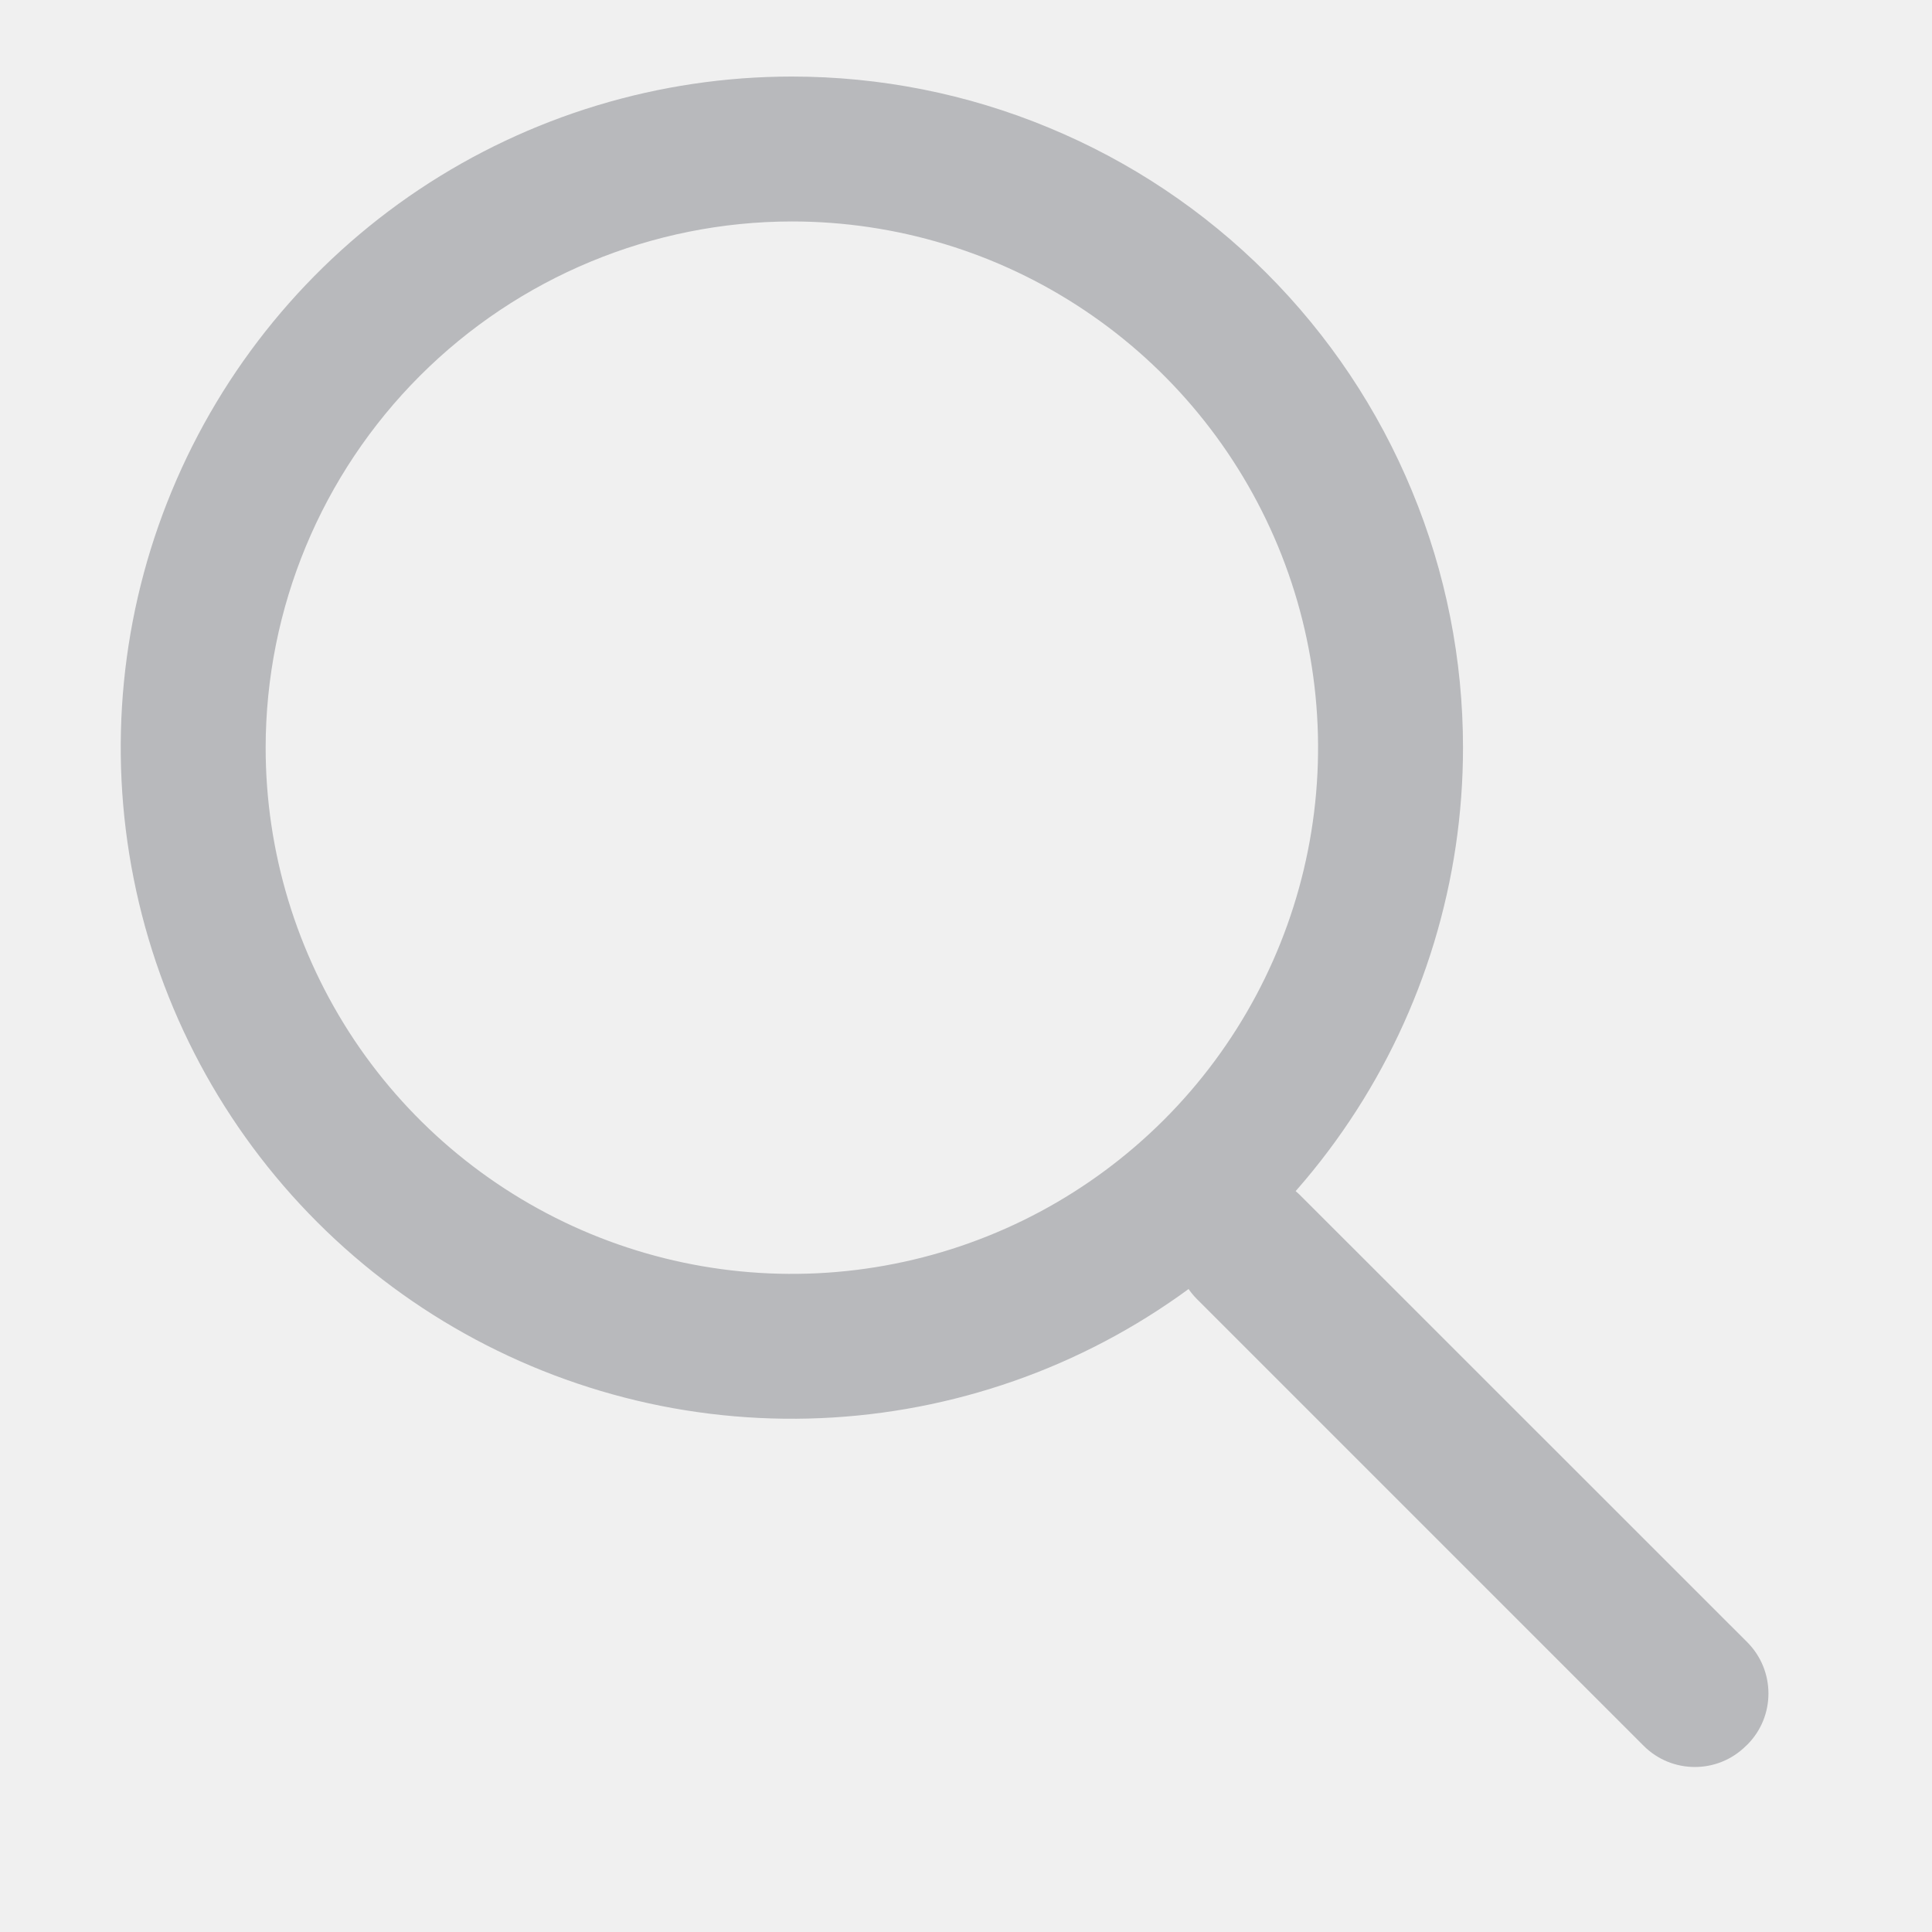
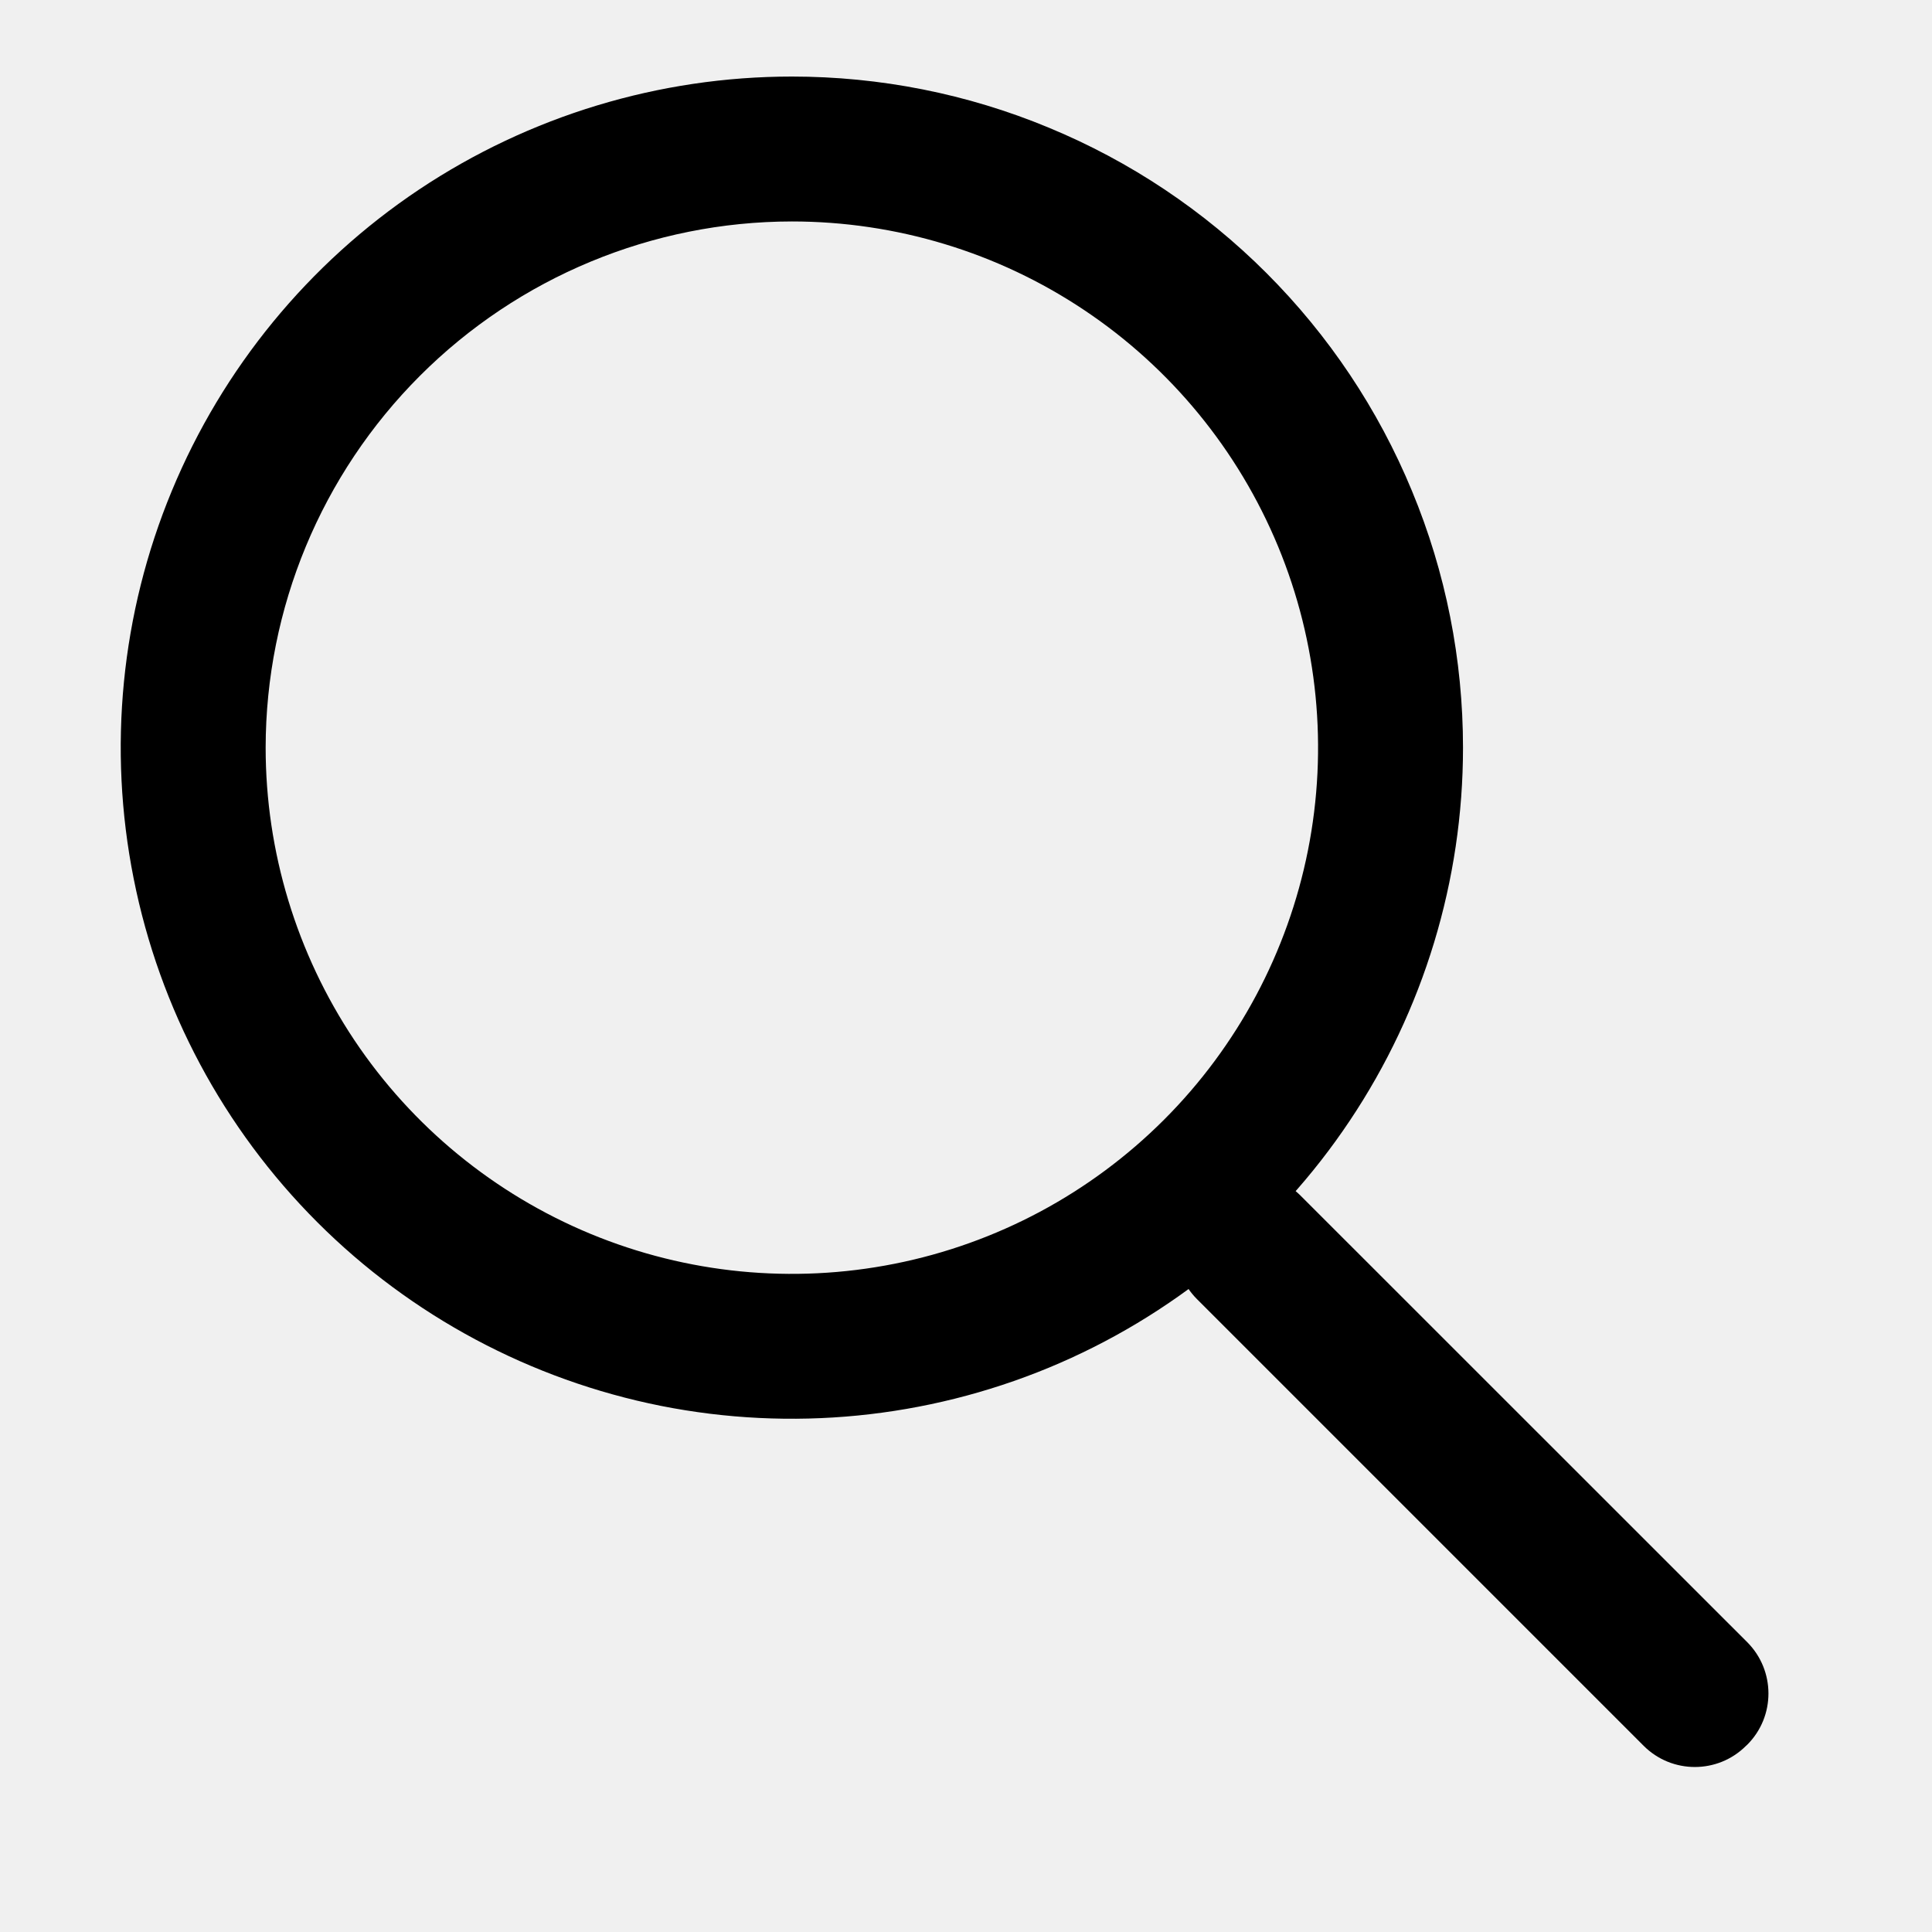
<svg xmlns="http://www.w3.org/2000/svg" width="16" height="16" viewBox="0 0 16 16" fill="none">
  <g clip-path="url(#clip0_6170_23312)">
-     <path d="M6.558 1.834C7.42 1.834 8.263 2.089 8.979 2.568C9.696 3.047 10.254 3.728 10.584 4.524C10.914 5.32 11 6.197 10.832 7.042C10.664 7.887 10.249 8.664 9.64 9.273C9.03 9.883 8.254 10.298 7.408 10.466C6.563 10.634 5.687 10.548 4.89 10.218C4.094 9.888 3.413 9.33 2.934 8.613C2.456 7.896 2.2 7.054 2.2 6.192C2.201 5.036 2.661 3.929 3.478 3.112C4.295 2.295 5.403 1.835 6.558 1.834ZM6.558 0.634C5.459 0.634 4.384 0.96 3.47 1.57C2.556 2.181 1.844 3.049 1.423 4.065C1.002 5.08 0.892 6.198 1.107 7.276C1.321 8.354 1.851 9.345 2.628 10.122C3.405 10.899 4.396 11.428 5.474 11.643C6.552 11.857 7.669 11.747 8.685 11.327C9.701 10.906 10.569 10.194 11.179 9.28C11.79 8.366 12.116 7.291 12.116 6.192C12.116 5.462 11.973 4.739 11.693 4.065C11.414 3.39 11.005 2.778 10.488 2.261C9.972 1.745 9.36 1.336 8.685 1.057C8.011 0.777 7.288 0.634 6.558 0.634Z" fill="#B8B9BC" />
-     <path d="M9.922 9.902L9.913 9.911C9.679 10.145 9.679 10.525 9.913 10.759L13.612 14.458C13.846 14.692 14.226 14.692 14.46 14.458L14.47 14.449C14.704 14.215 14.704 13.835 14.47 13.6L10.771 9.902C10.536 9.667 10.156 9.667 9.922 9.902Z" fill="#B8B9BC" />
+     <path d="M6.558 1.834C7.42 1.834 8.263 2.089 8.979 2.568C9.696 3.047 10.254 3.728 10.584 4.524C10.914 5.32 11 6.197 10.832 7.042C10.664 7.887 10.249 8.664 9.64 9.273C9.03 9.883 8.254 10.298 7.408 10.466C6.563 10.634 5.687 10.548 4.89 10.218C4.094 9.888 3.413 9.33 2.934 8.613C2.456 7.896 2.2 7.054 2.2 6.192C2.201 5.036 2.661 3.929 3.478 3.112C4.295 2.295 5.403 1.835 6.558 1.834ZM6.558 0.634C5.459 0.634 4.384 0.96 3.47 1.57C2.556 2.181 1.844 3.049 1.423 4.065C1.002 5.08 0.892 6.198 1.107 7.276C1.321 8.354 1.851 9.345 2.628 10.122C3.405 10.899 4.396 11.428 5.474 11.643C6.552 11.857 7.669 11.747 8.685 11.327C9.701 10.906 10.569 10.194 11.179 9.28C11.79 8.366 12.116 7.291 12.116 6.192C12.116 5.462 11.973 4.739 11.693 4.065C11.414 3.39 11.005 2.778 10.488 2.261C9.972 1.745 9.36 1.336 8.685 1.057C8.011 0.777 7.288 0.634 6.558 0.634Z" fill="currentColor" />
+     <path d="M9.922 9.902L9.913 9.911C9.679 10.145 9.679 10.525 9.913 10.759L13.612 14.458C13.846 14.692 14.226 14.692 14.46 14.458L14.47 14.449C14.704 14.215 14.704 13.835 14.47 13.6L10.771 9.902C10.536 9.667 10.156 9.667 9.922 9.902Z" fill="currentColor" />
  </g>
  <defs>
    <clipPath id="clip0_6170_23312">
      <rect width="16" height="16" fill="white" />
    </clipPath>
  </defs>
</svg>
